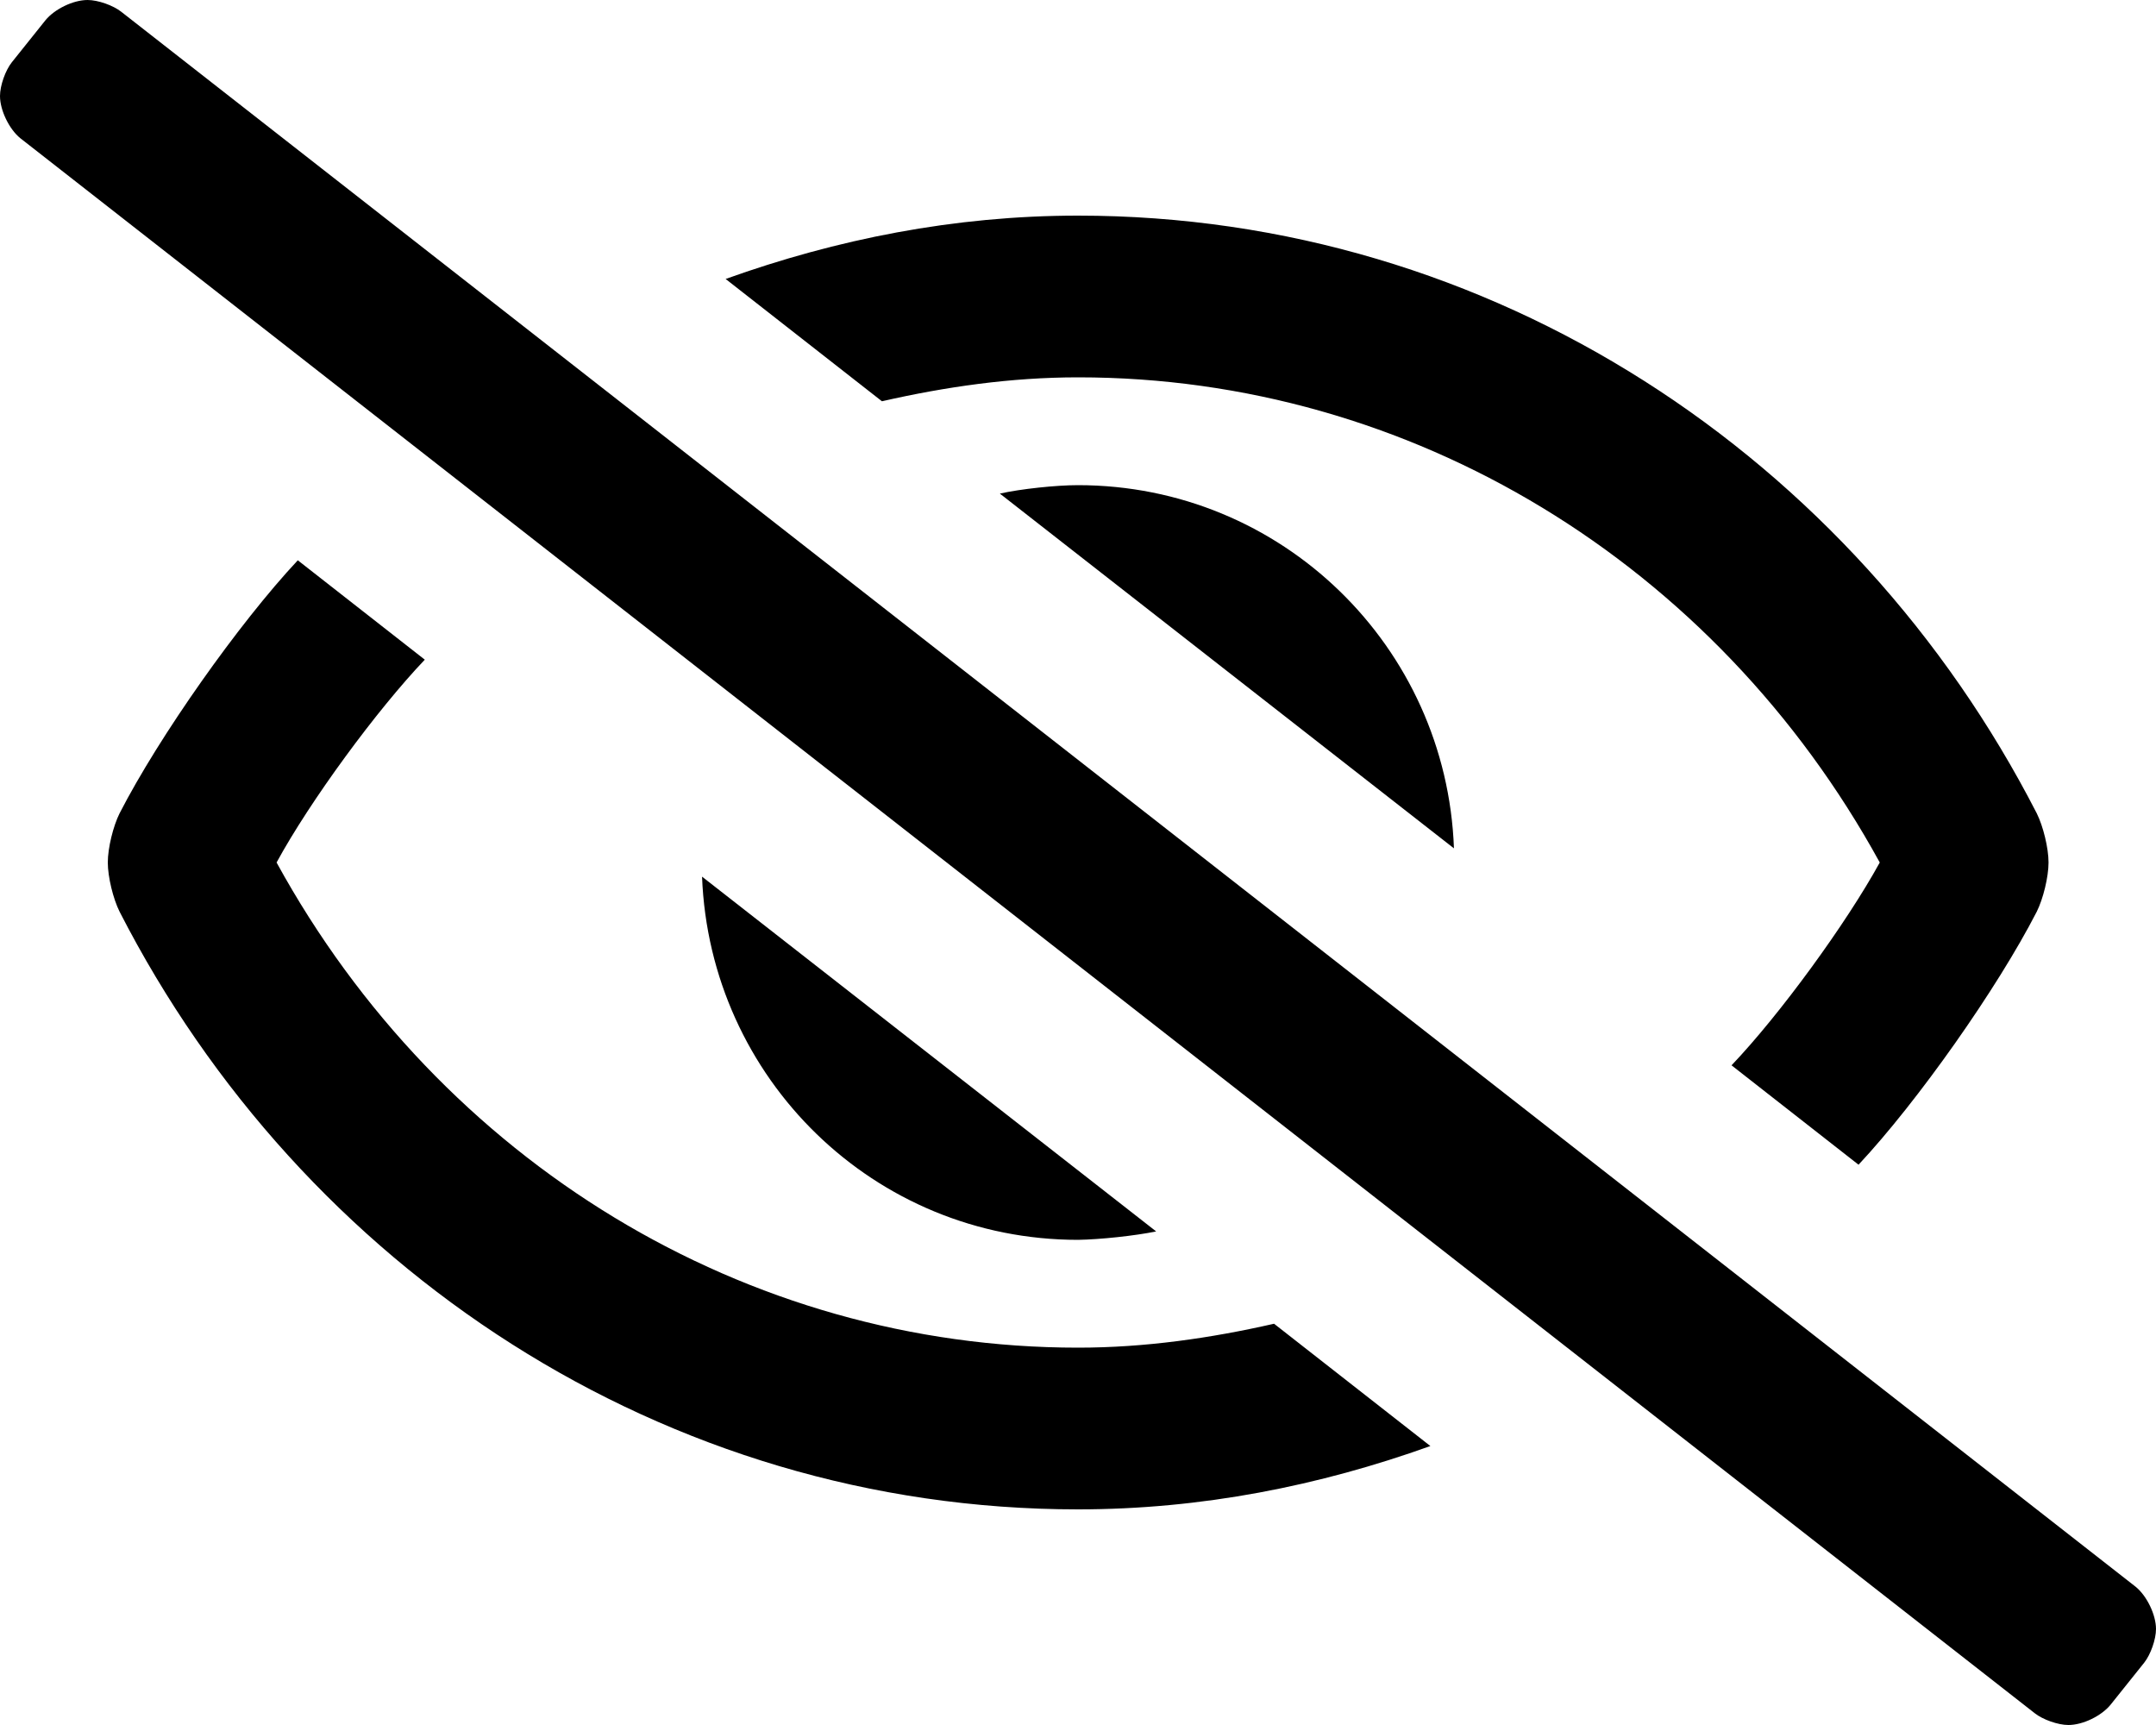
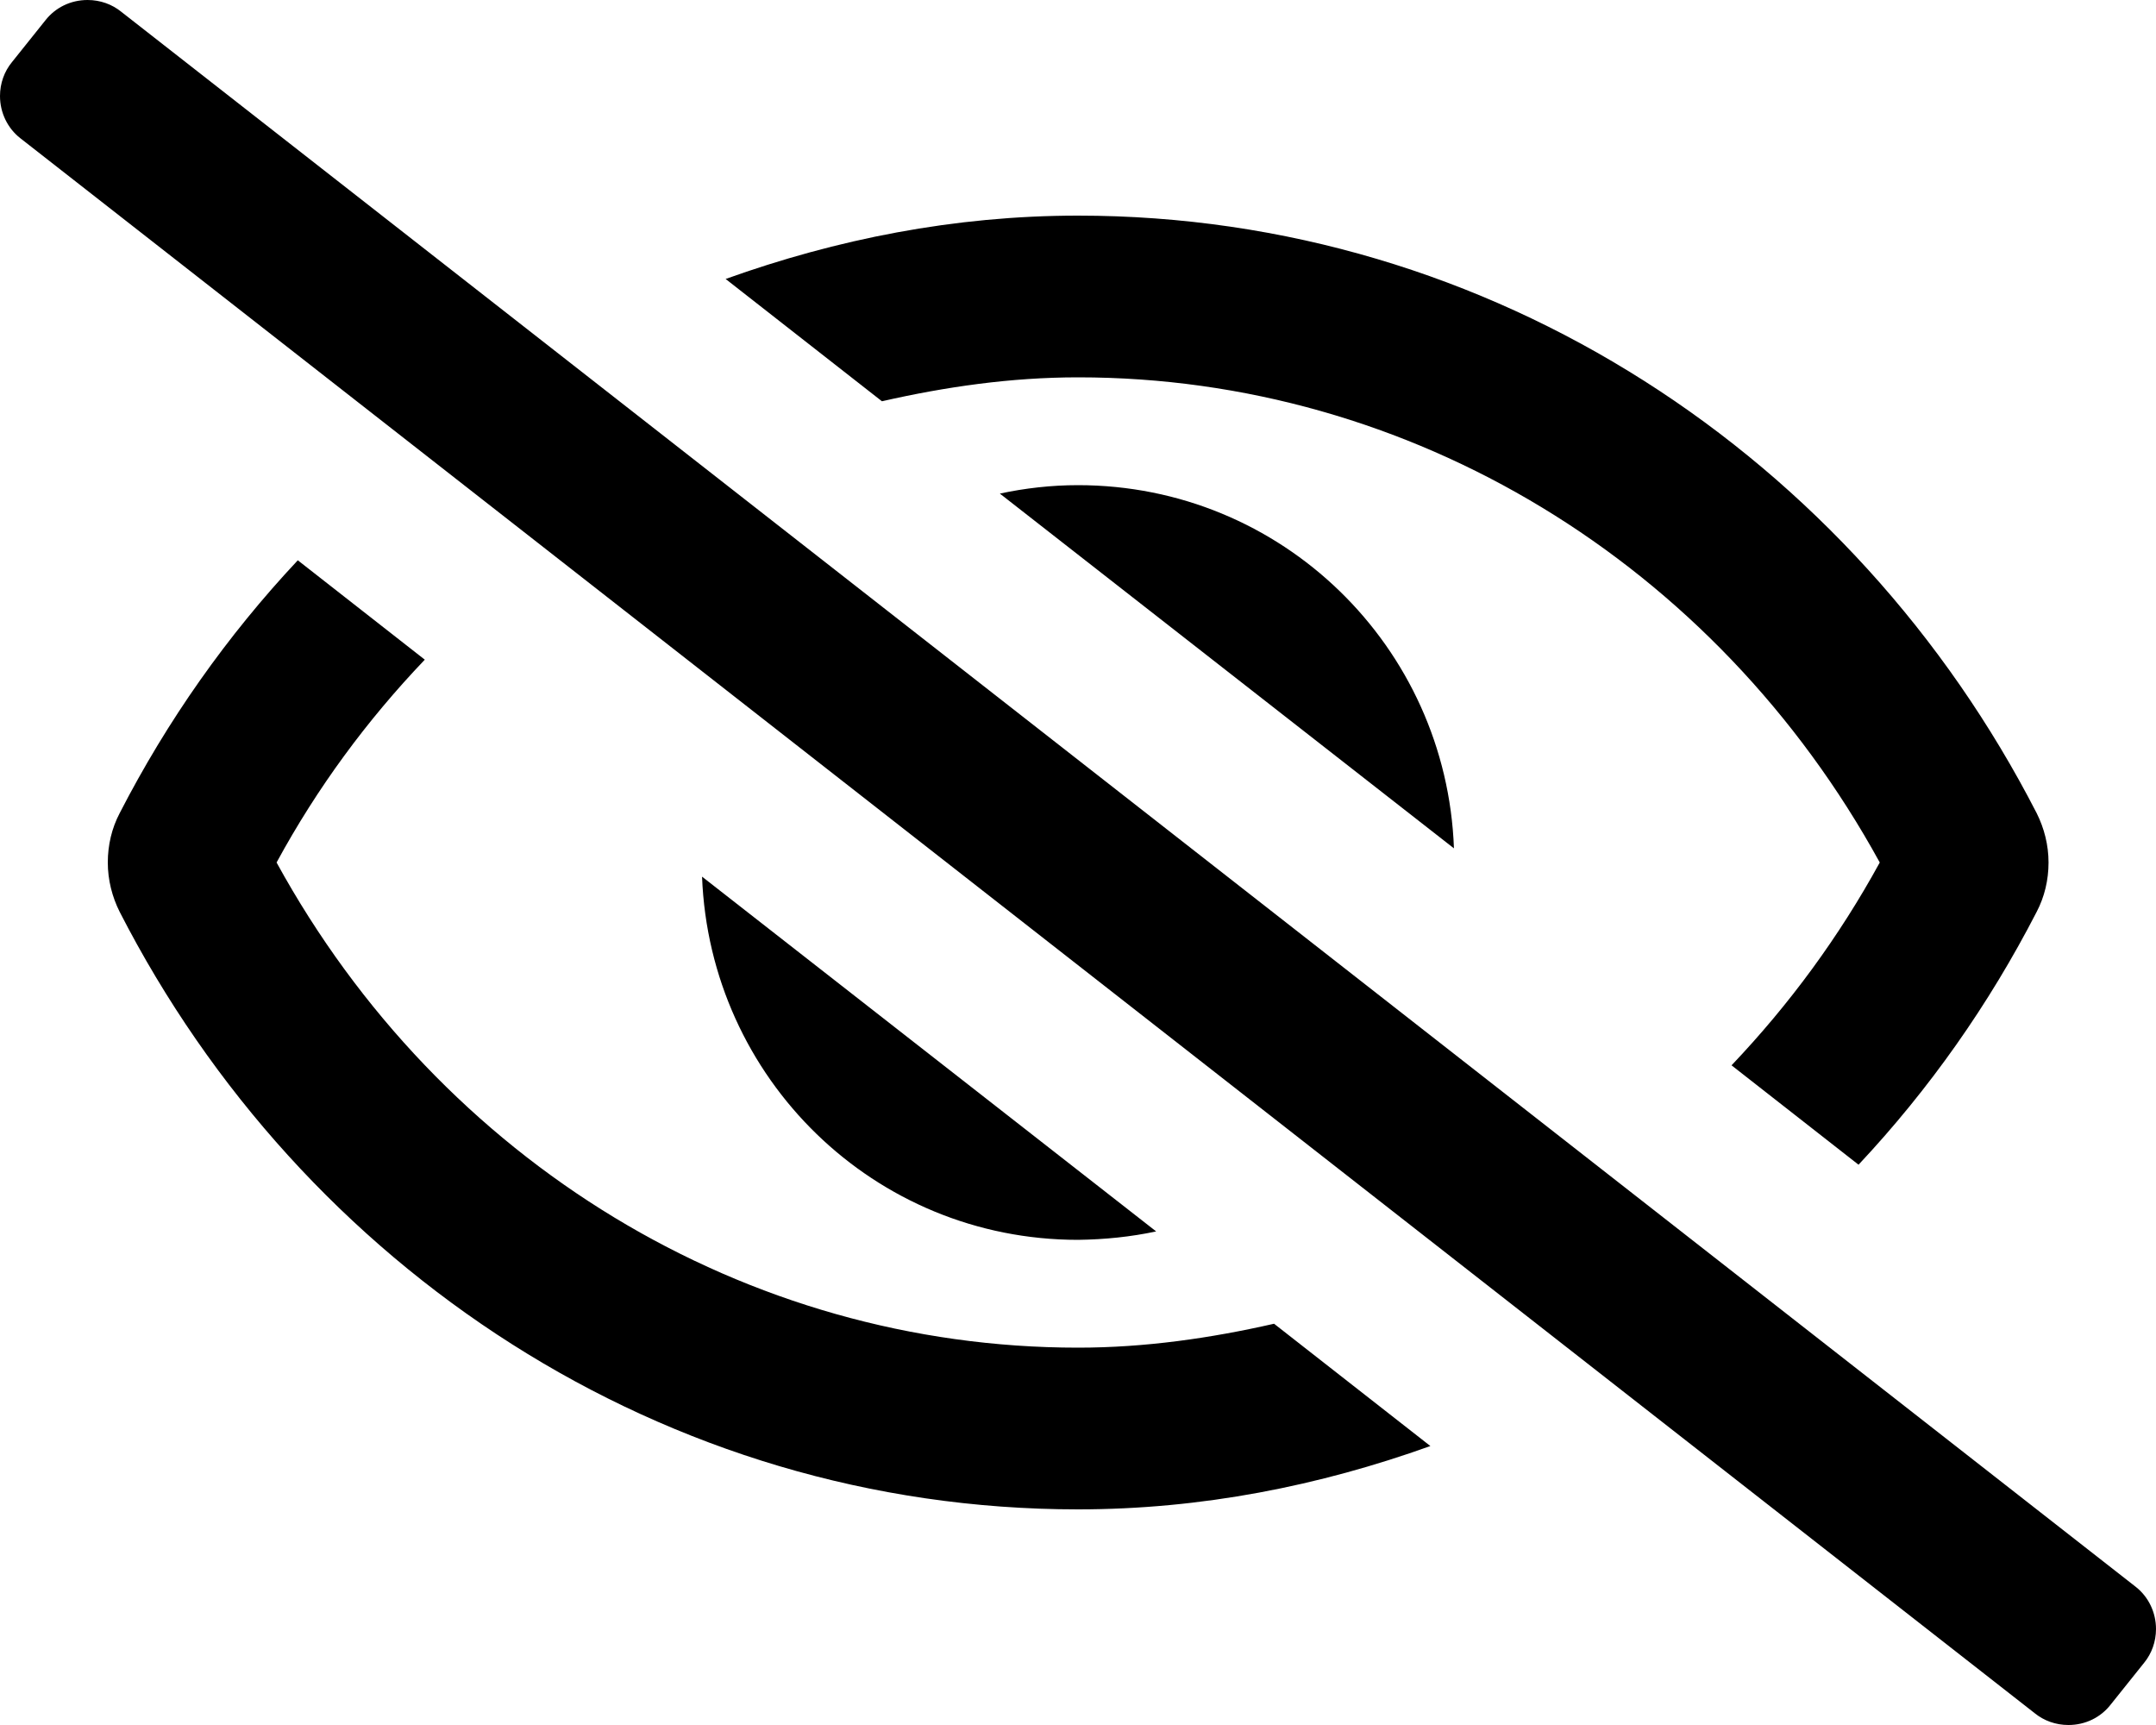
<svg xmlns="http://www.w3.org/2000/svg" width="100%" height="100%" viewBox="0 0 640 512">
-   <path fill="currentColor" d="M634 471c3.3 2.7 6 8.3 6 12.5 0 3.1-1.6 7.6-3.5 10l-10 12.5c-2.7 3.3-8.2 6-12.5 6-3.1 0-7.6-1.6-10-3.5l-598-467.5c-3.3-2.7-6-8.3-6-12.5 0-3.1 1.6-7.6 3.5-10l10-12.5c2.7-3.3 8.2-6 12.5-6 3.1 0 7.6 1.6 10 3.5zM296.8 146.5c6.3-1.4 16.7-2.5 23.2-2.5 60.5 0 109.4 47.9 111.6 107.8zM343.2 365.5c-6.3 1.3-16.7 2.4-23.2 2.5-60.5 0-109.3-47.9-111.6-107.8zM320 112c-19.9 0-39.3 2.8-58.2 7.1l-46.4-36.3c32.9-11.8 67.9-18.8 104.6-18.8 122.9 0 230.3 71.6 284.6 177.4 1.9 3.8 3.5 10.3 3.5 14.6s-1.6 10.8-3.5 14.6c-11.7 22.8-35.4 56.4-52.9 75.1l-37.7-29.5c14.3-15 34-42 44-60.2-48.8-89-139.3-144-237.9-144zM320 400c19.9 0 39.3-2.8 58.2-7.1l46.4 36.3c-32.9 11.8-67.9 18.8-104.6 18.8-122.9 0-230.3-71.6-284.5-177.4-1.9-3.8-3.5-10.3-3.5-14.6s1.6-10.8 3.5-14.6c11.7-22.8 35.4-56.4 52.9-75.1l37.7 29.5c-14.3 15-34.1 42-44 60.2 48.8 89 139.3 144 237.9 144z" />
+   <path fill="currentColor" d="M634 471c3.7 2.9 6 7.5 6 12.5 0 3.8-1.3 7.3-3.5 10l-10 12.5c-2.9 3.7-7.4 6-12.5 6-3.8 0-7.3-1.3-10-3.5l-598-467.5c-3.7-2.9-6-7.5-6-12.5 0-3.8 1.3-7.3 3.5-10l10-12.5c2.9-3.7 7.4-6 12.5-6 3.8 0 7.3 1.3 10 3.5zM296.8 146.5c7.5-1.6 15.2-2.5 23.2-2.5 60.5 0 109.4 47.9 111.6 107.8zM343.2 365.5c-7.5 1.6-15.2 2.4-23.2 2.5-60.5 0-109.3-47.9-111.6-107.8zM320 112c-19.9 0-39.3 2.8-58.2 7.1l-46.4-36.3c32.9-11.8 67.9-18.8 104.6-18.8 122.9 0 230.3 71.6 284.6 177.4 2.2 4.4 3.5 9.4 3.5 14.6 0 5.2-1.2 10.2-3.5 14.6-14.2 27.6-31.9 52.7-52.9 75.1l-37.7-29.5c17.2-18.1 31.9-38.1 44-60.2-48.8-89-139.3-144-237.9-144zM320 400c19.9 0 39.3-2.8 58.2-7.1l46.4 36.3c-32.9 11.8-67.9 18.8-104.6 18.8-122.9 0-230.3-71.6-284.5-177.4-2.2-4.4-3.5-9.4-3.5-14.6 0-5.2 1.2-10.2 3.5-14.6 14.2-27.6 31.9-52.7 52.9-75.1l37.7 29.5c-17.2 18-32 38.1-44 60.2 48.8 89 139.3 144 237.9 144z" />
</svg>
